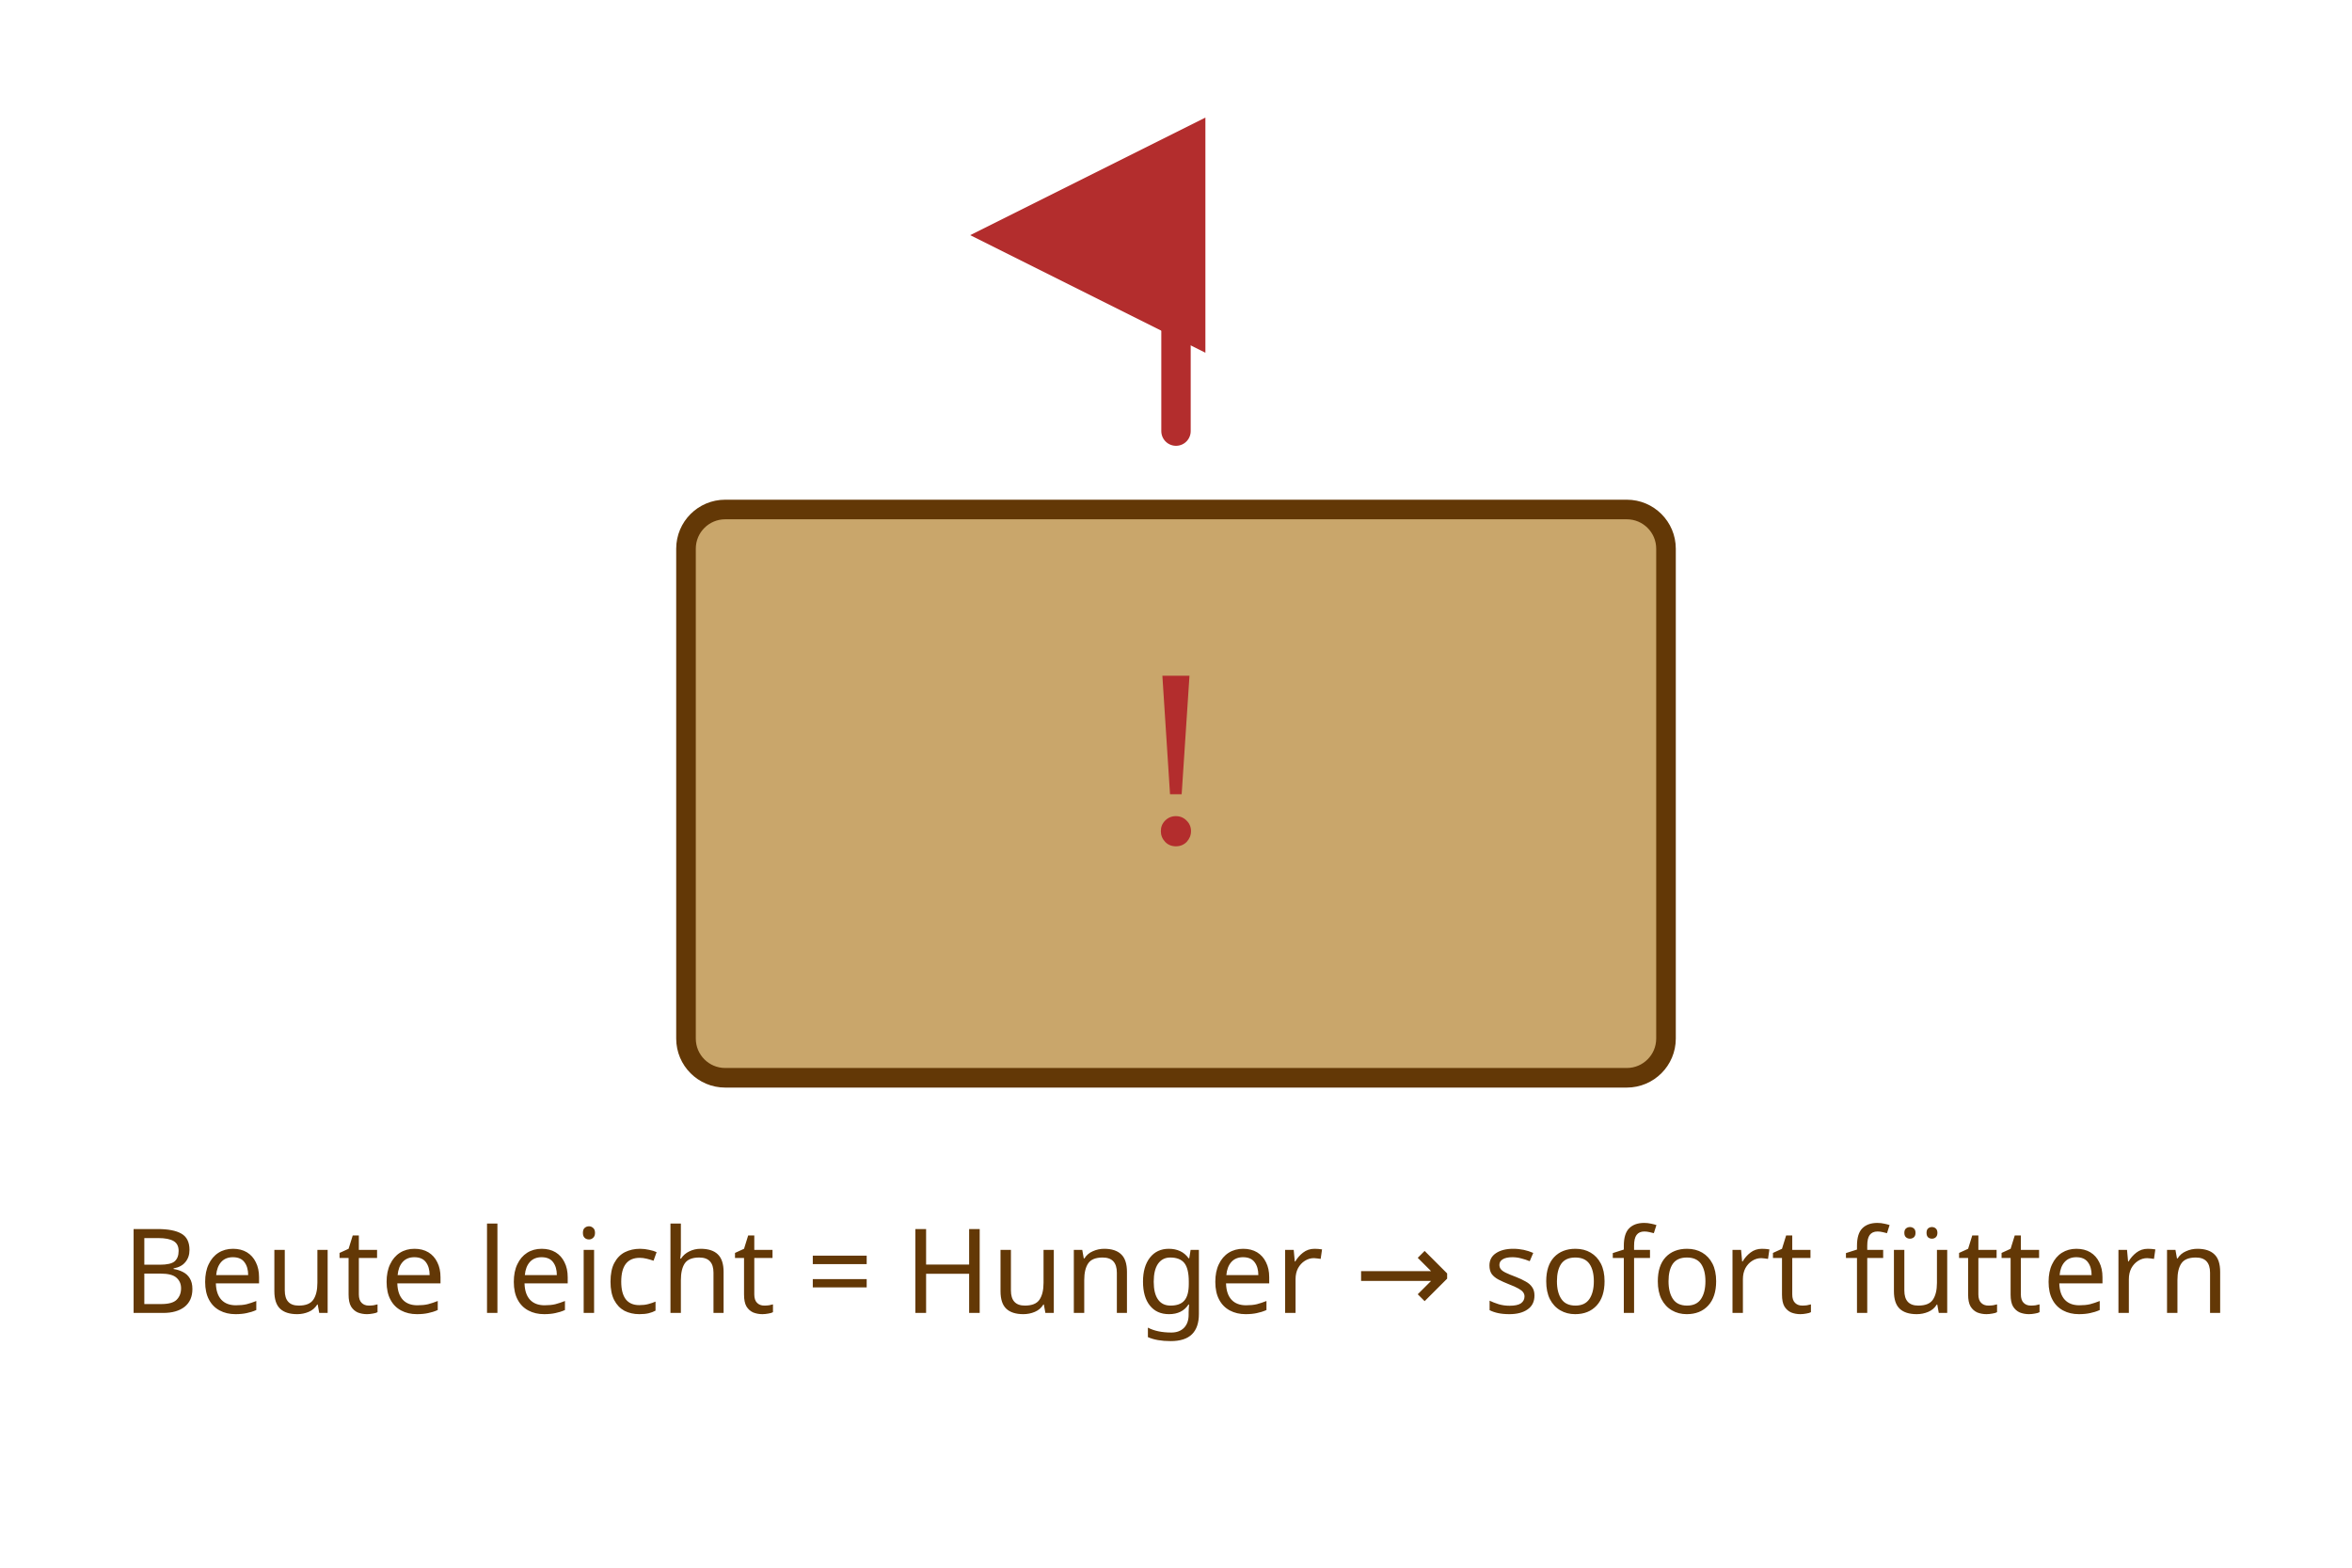
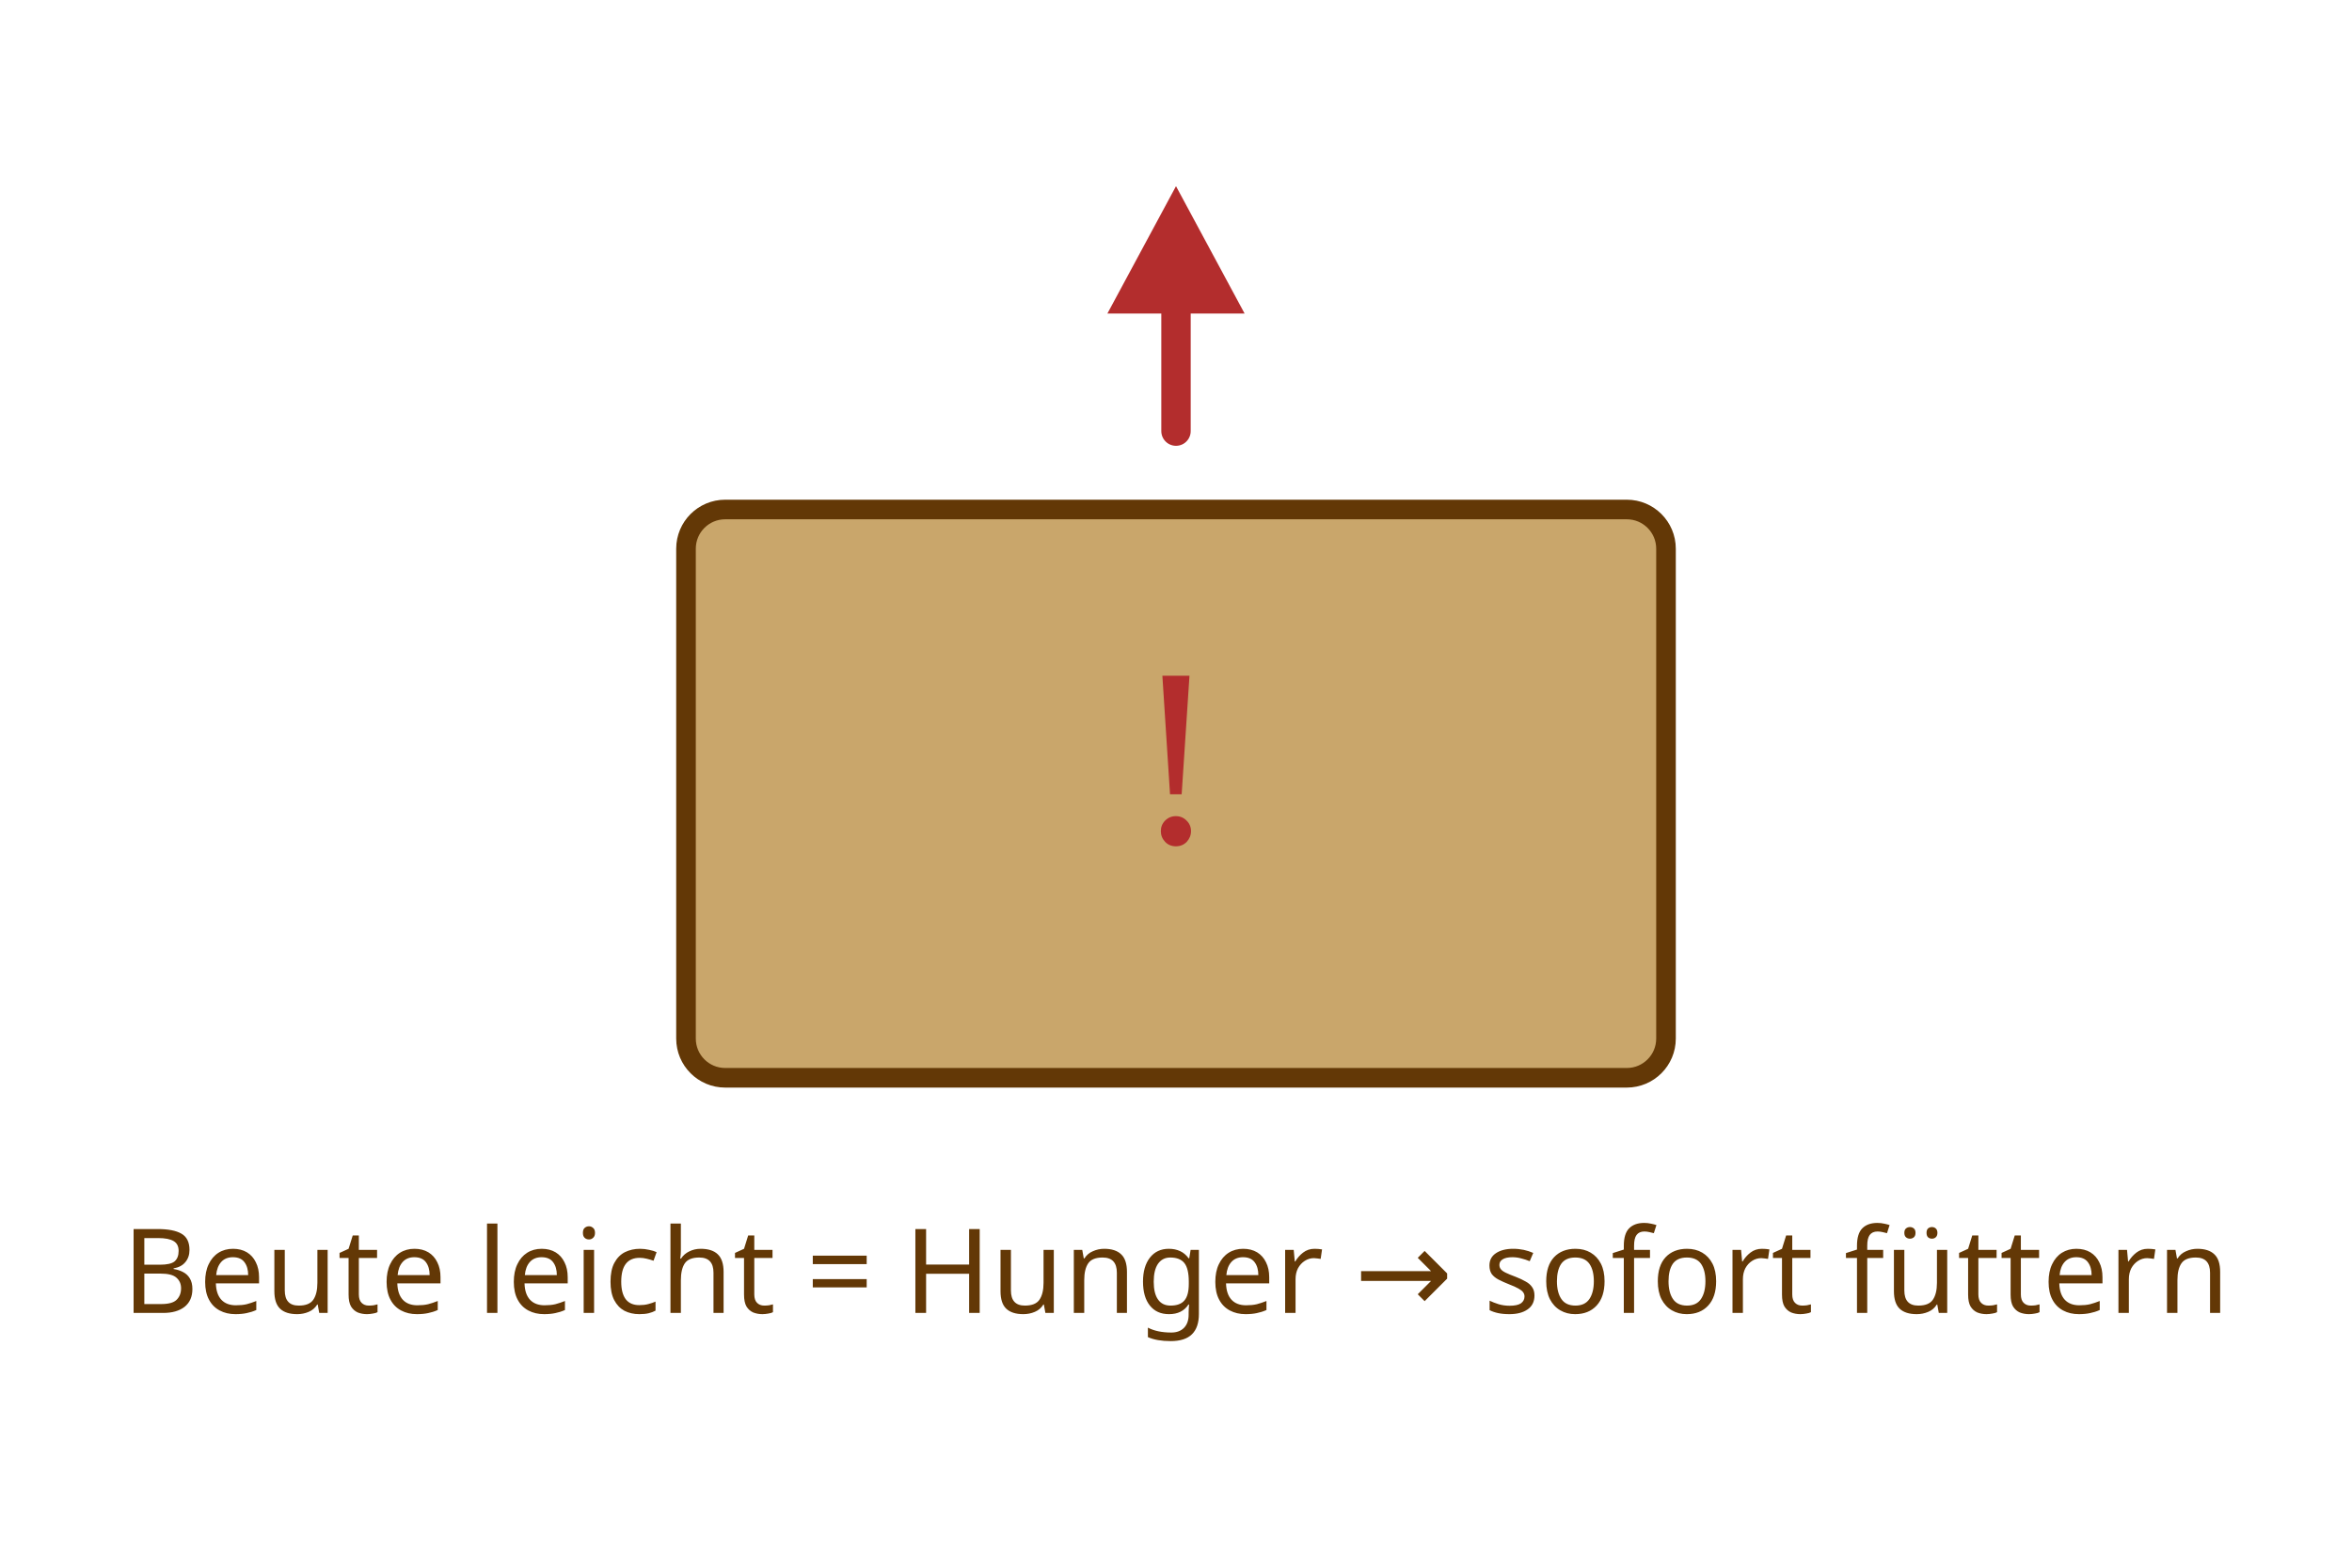
<svg xmlns="http://www.w3.org/2000/svg" viewBox="0 0 240 160">
  <rect x="70" y="52" width="100" height="58" rx="4" fill="#C9A66B" stroke="#633806" stroke-width="2" />
-   <g stroke="#B32D2D" stroke-width="3" stroke-linecap="round" fill="none">
-     <path d="M120 44 v-20" marker-end="url(#nf)" />
-   </g>
-   <defs>
-     <marker id="nf" markerWidth="9" markerHeight="9" refX="4" refY="7" orient="auto">
-       <path d="M4 0 L8 8 L0 8 z" fill="#B32D2D" />
-     </marker>
-   </defs>
+   <path d="M120 44 v-14" stroke="#B32D2D" stroke-width="3" stroke-linecap="round" fill="none" />
+   <path d="M113 32 L120 19 L127 32 z" fill="#B32D2D" />
  <text x="120" y="86" text-anchor="middle" font-size="26" fill="#B32D2D">!</text>
  <g fill="#633806" font-family="sans-serif" font-size="12" text-anchor="middle">
    <text x="120" y="134">Beute leicht = Hunger → sofort füttern</text>
  </g>
</svg>
